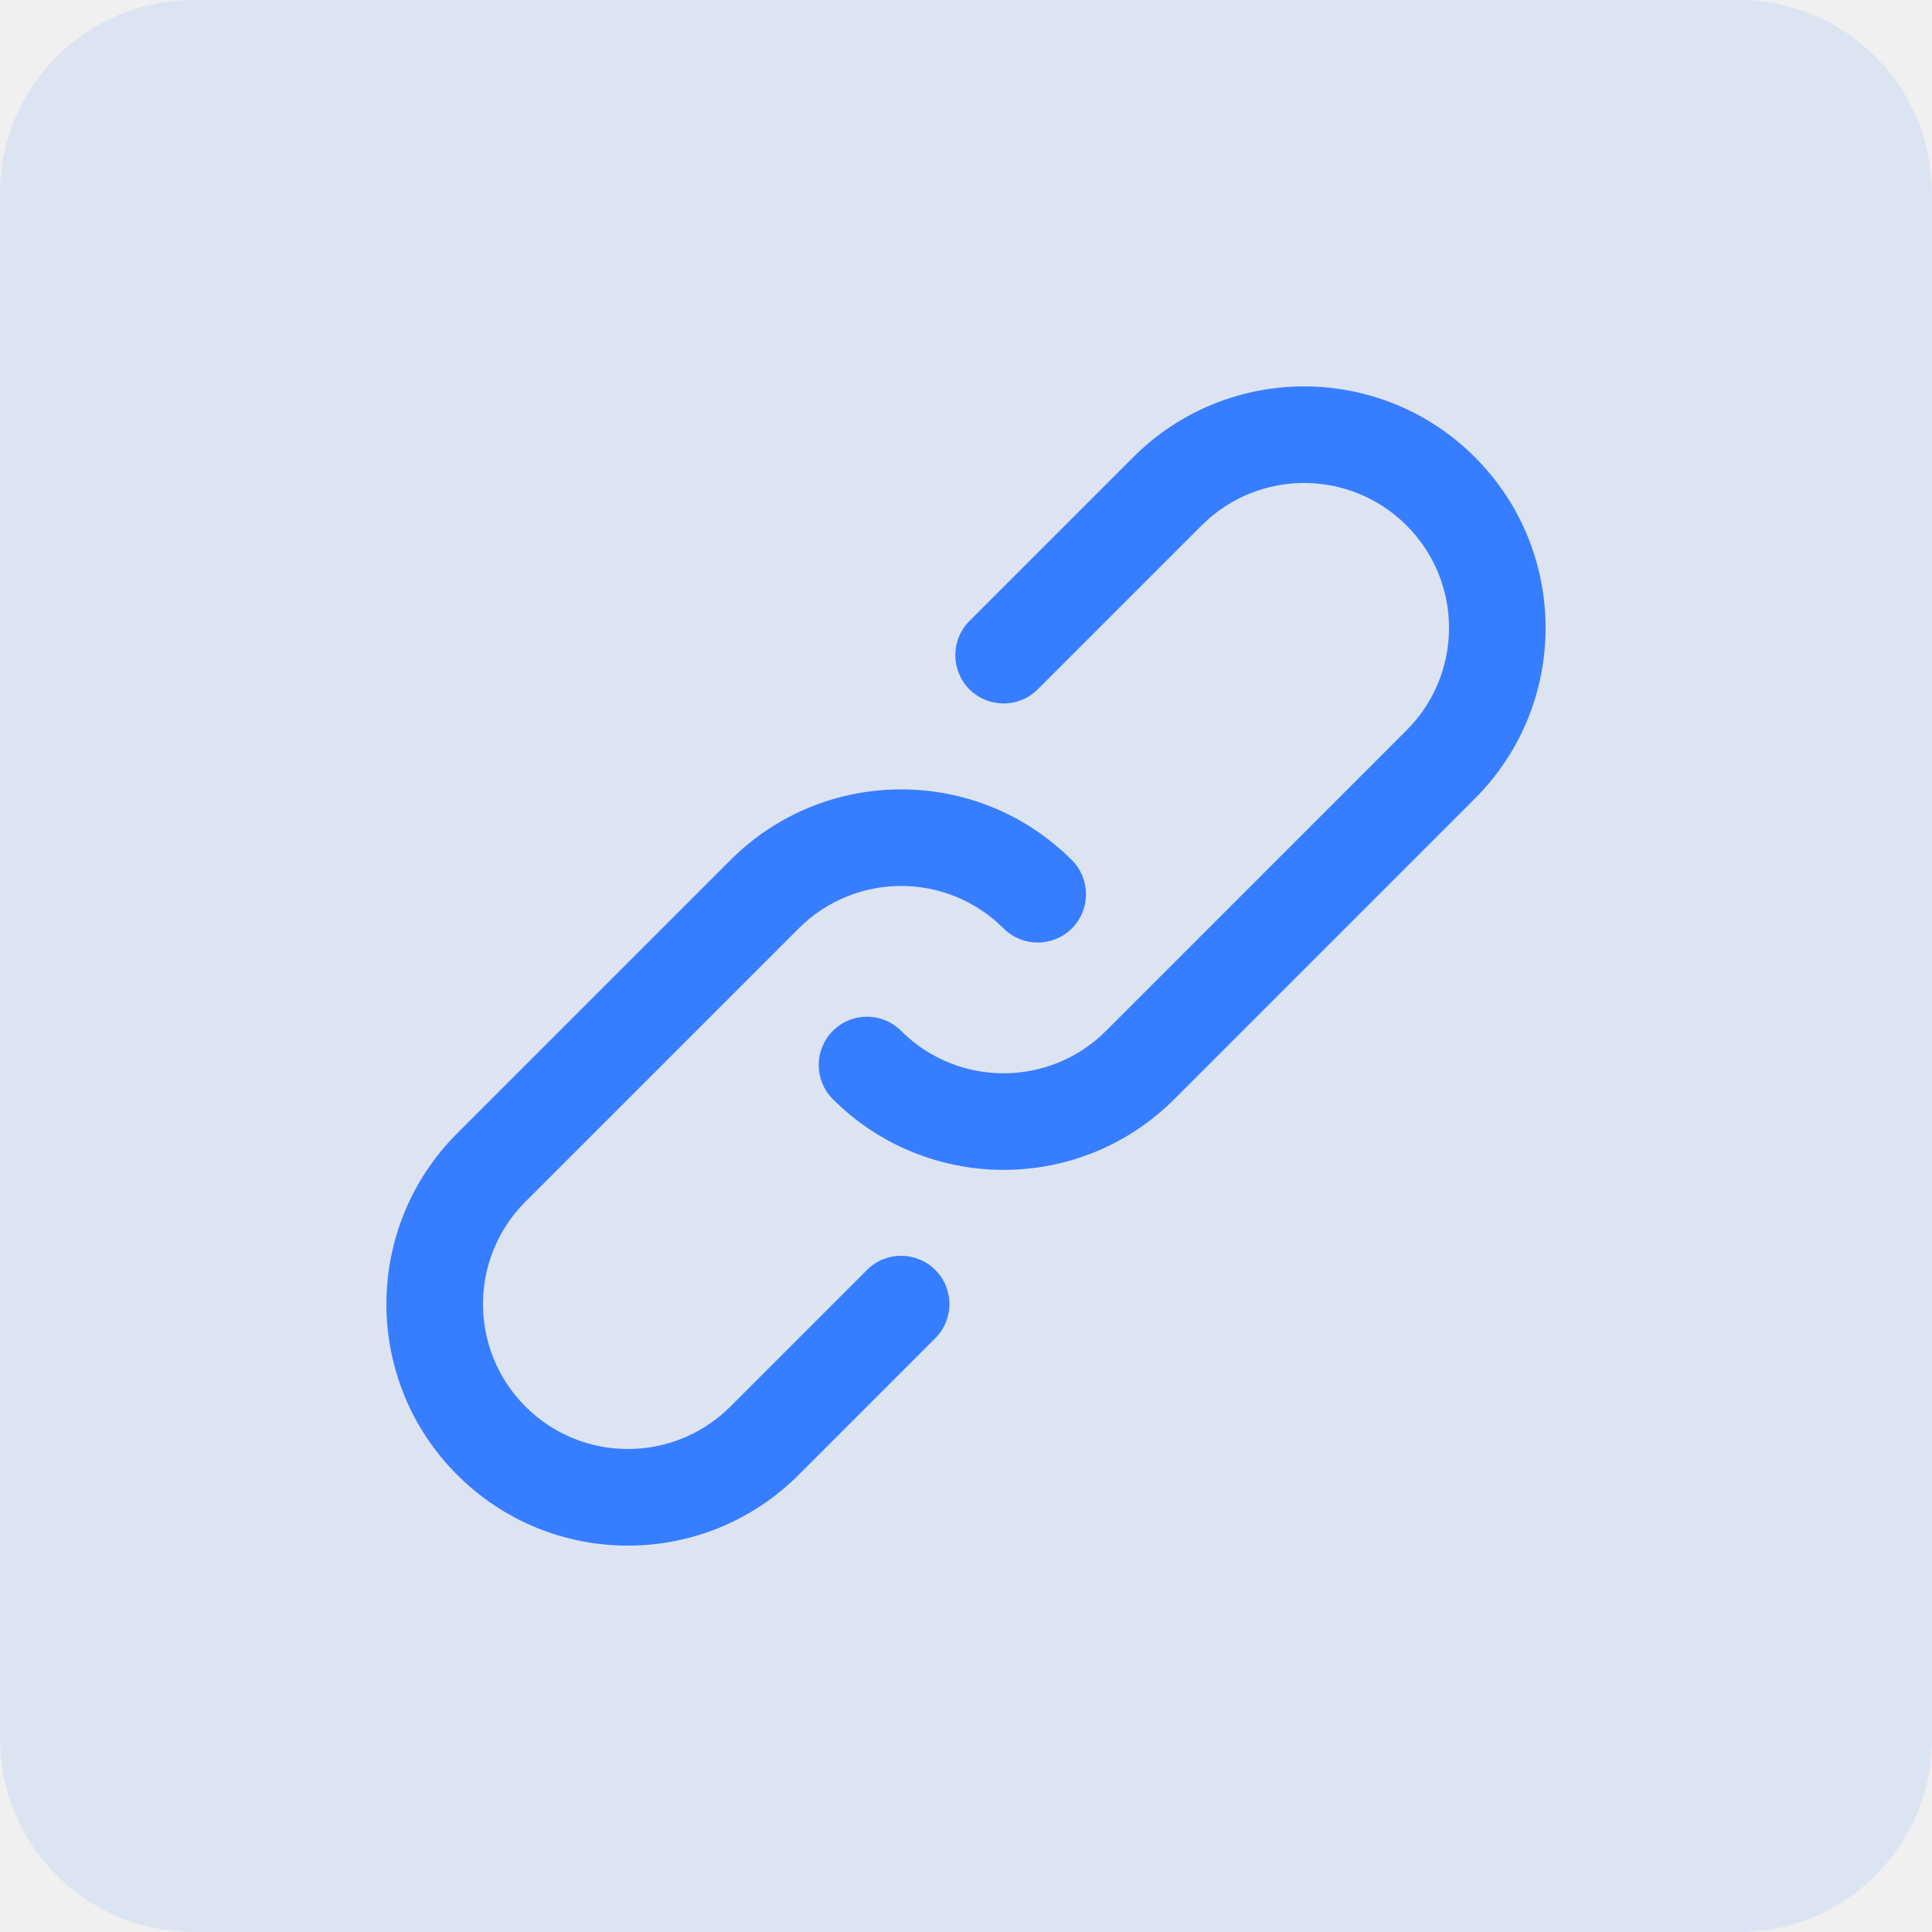
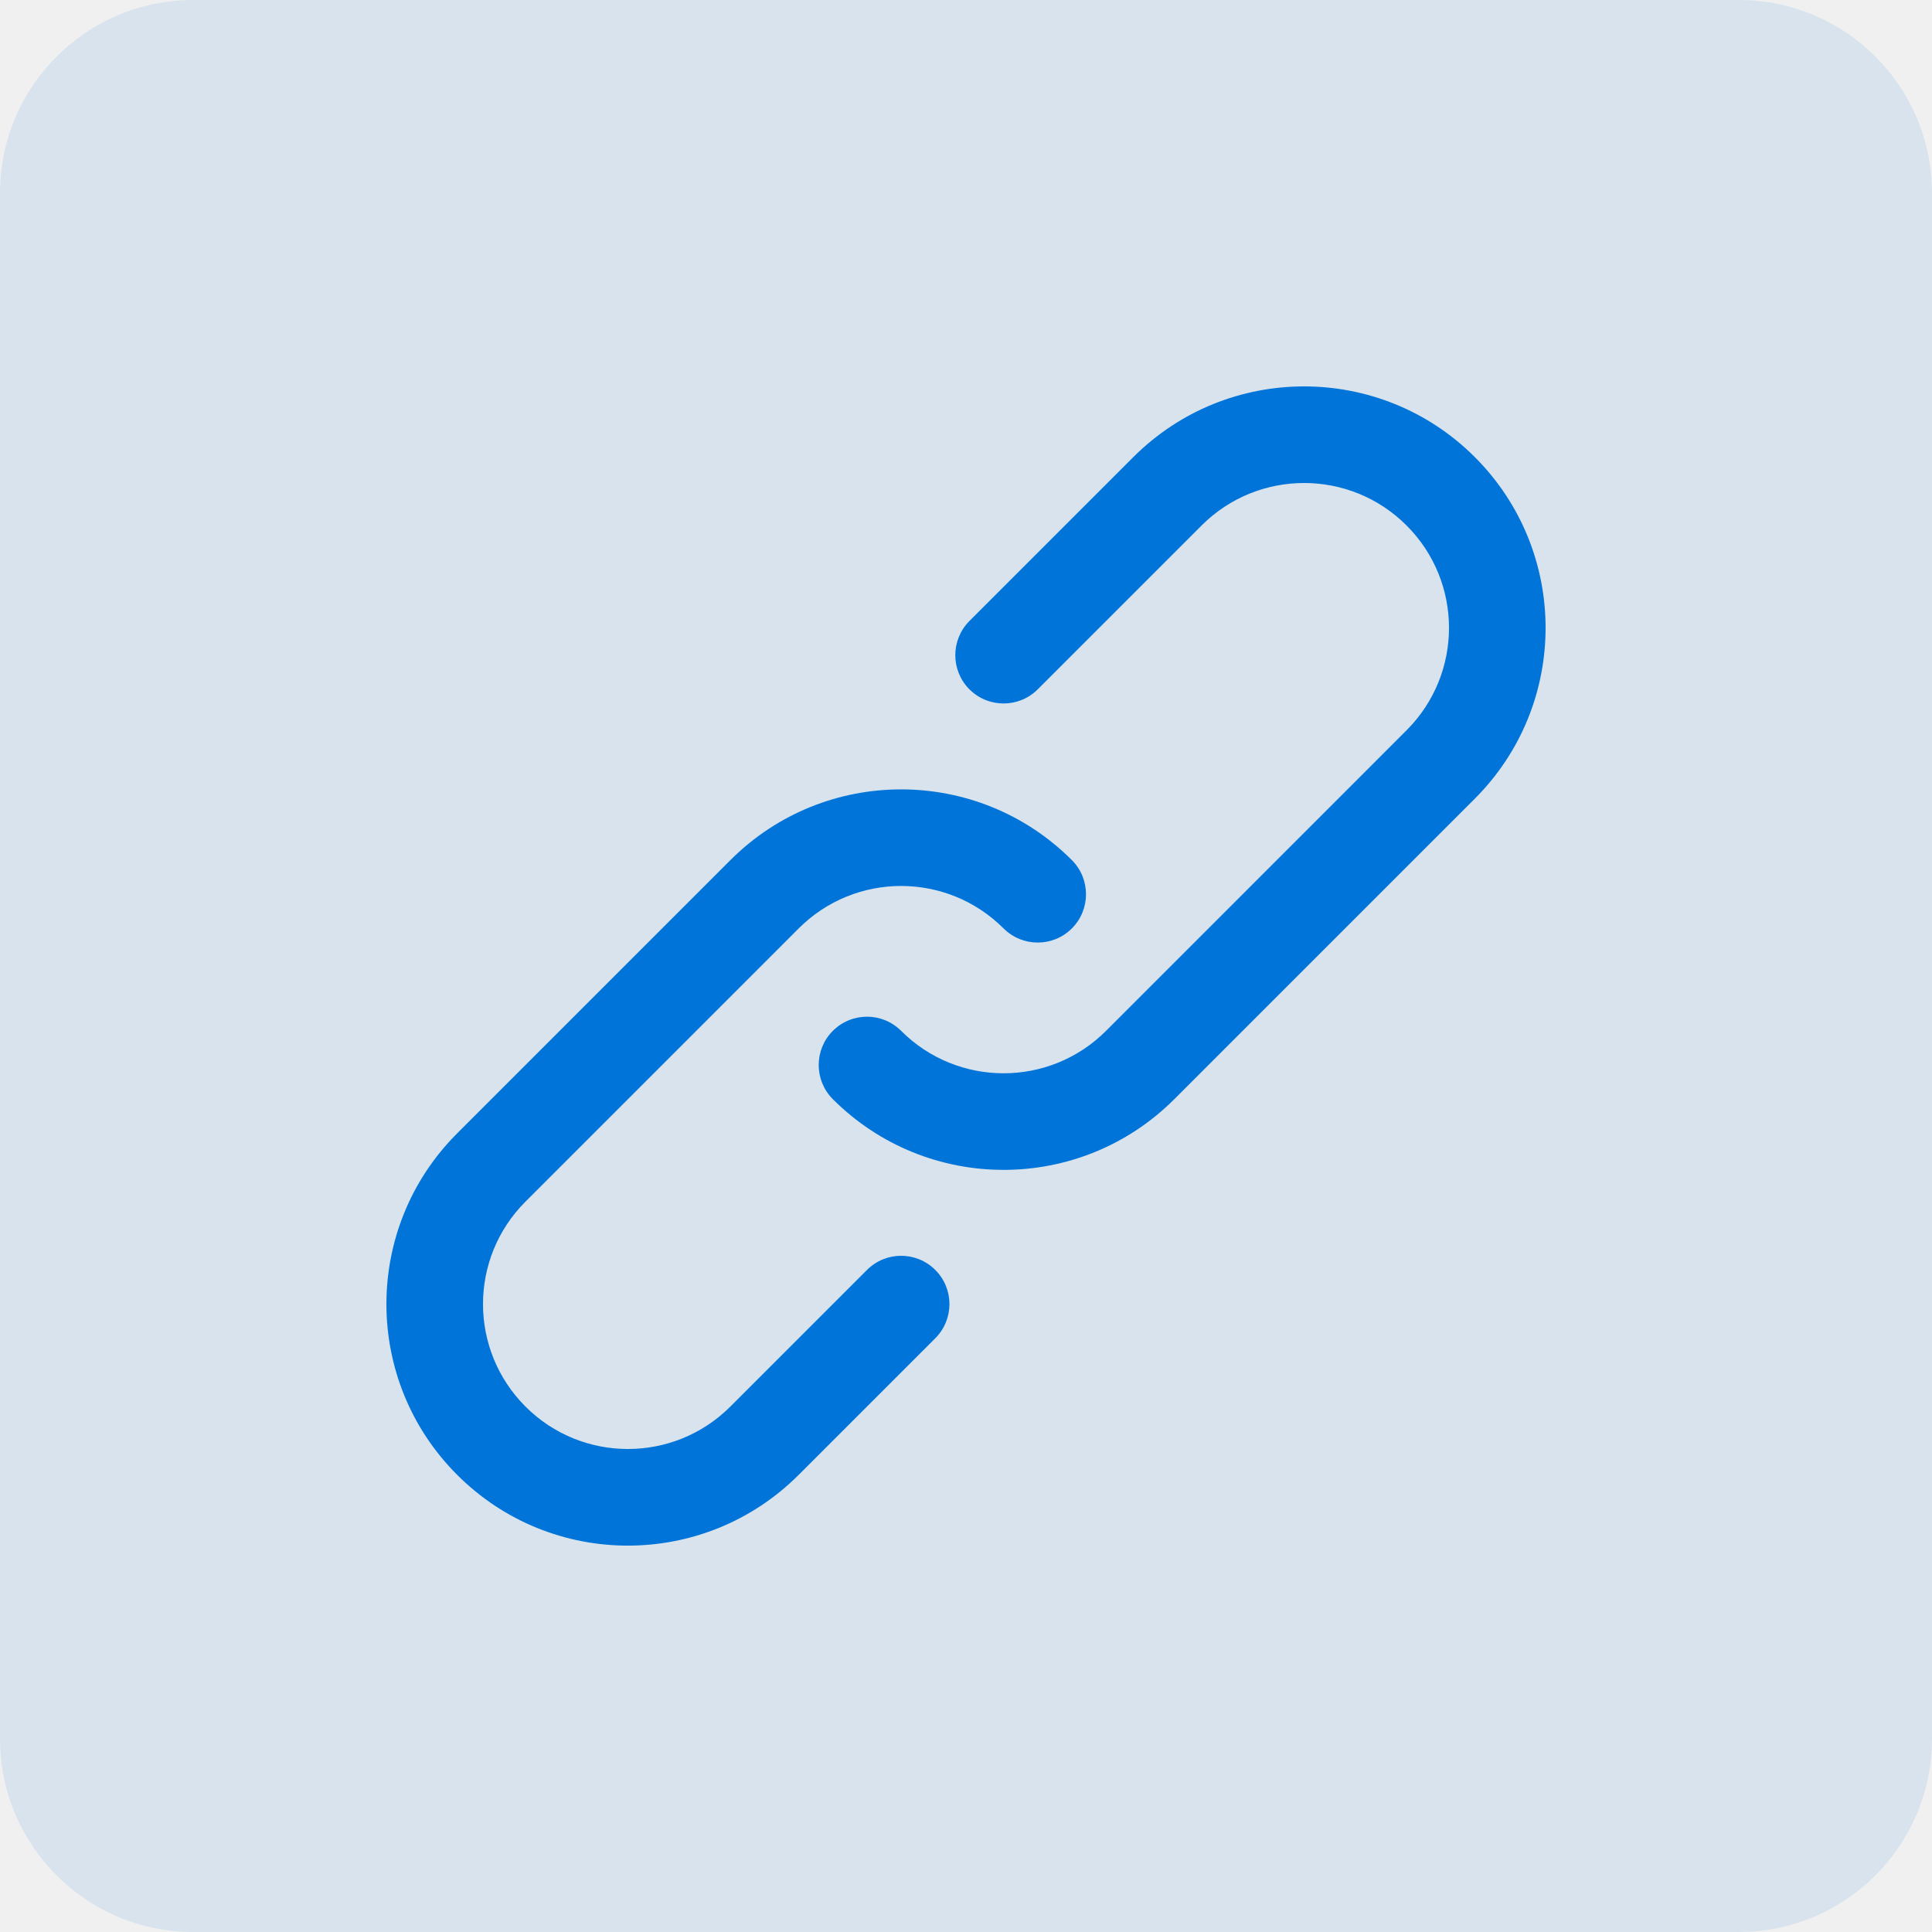
<svg xmlns="http://www.w3.org/2000/svg" width="40" height="40" viewBox="0 0 40 40" fill="none">
-   <rect opacity="0.1" width="40" height="40" rx="4" fill="#377DFF" />
+   <rect opacity="0.1" width="40" height="40" rx="4" fill="#0074D9" />
  <g clip-path="url(#clip0_110_1166)">
-     <path d="M17.95 26.293L15.122 29.121C13.949 30.293 12.05 30.293 10.879 29.121C9.707 27.949 9.707 26.05 10.879 24.879L16.536 19.222C17.707 18.05 19.606 18.05 20.778 19.222C21.168 19.612 21.801 19.612 22.192 19.222C22.582 18.831 22.582 18.198 22.192 17.808C20.239 15.855 17.074 15.855 15.122 17.808L9.465 23.465C7.512 25.417 7.512 28.582 9.465 30.535C11.417 32.489 14.582 32.489 16.536 30.535L19.364 27.707C19.755 27.316 19.755 26.683 19.364 26.293C18.973 25.902 18.34 25.902 17.95 26.293Z" fill="#377DFF" />
-     <path d="M30.535 9.464C28.583 7.512 25.417 7.512 23.464 9.464L20.071 12.857C19.681 13.248 19.681 13.881 20.071 14.272C20.462 14.662 21.095 14.662 21.485 14.272L24.878 10.879C26.05 9.707 27.95 9.707 29.121 10.879C30.293 12.05 30.293 13.949 29.121 15.12L22.899 21.343C21.728 22.514 19.829 22.514 18.657 21.343C18.267 20.952 17.634 20.952 17.243 21.343C16.853 21.733 16.853 22.366 17.243 22.757C19.196 24.709 22.361 24.709 24.313 22.757L30.535 16.535C32.488 14.582 32.488 11.417 30.535 9.464Z" fill="#377DFF" />
+     <path d="M17.95 26.293L15.122 29.121C13.949 30.293 12.05 30.293 10.879 29.121C9.707 27.949 9.707 26.05 10.879 24.879L16.536 19.222C17.707 18.05 19.606 18.05 20.778 19.222C21.168 19.612 21.801 19.612 22.192 19.222C22.582 18.831 22.582 18.198 22.192 17.808C20.239 15.855 17.074 15.855 15.122 17.808L9.465 23.465C7.512 25.417 7.512 28.582 9.465 30.535C11.417 32.489 14.582 32.489 16.536 30.535L19.364 27.707C19.755 27.316 19.755 26.683 19.364 26.293C18.973 25.902 18.34 25.902 17.95 26.293Z" fill="#0074D9" />
+     <path d="M30.535 9.464C28.583 7.512 25.417 7.512 23.464 9.464L20.071 12.857C19.681 13.248 19.681 13.881 20.071 14.272C20.462 14.662 21.095 14.662 21.485 14.272L24.878 10.879C26.05 9.707 27.95 9.707 29.121 10.879C30.293 12.05 30.293 13.949 29.121 15.12L22.899 21.343C21.728 22.514 19.829 22.514 18.657 21.343C18.267 20.952 17.634 20.952 17.243 21.343C16.853 21.733 16.853 22.366 17.243 22.757C19.196 24.709 22.361 24.709 24.313 22.757L30.535 16.535C32.488 14.582 32.488 11.417 30.535 9.464Z" fill="#0074D9" />
  </g>
  <defs>
    <clipPath id="clip0_110_1166">
      <rect width="24" height="24" fill="white" transform="translate(8 8)" />
    </clipPath>
  </defs>
</svg>
